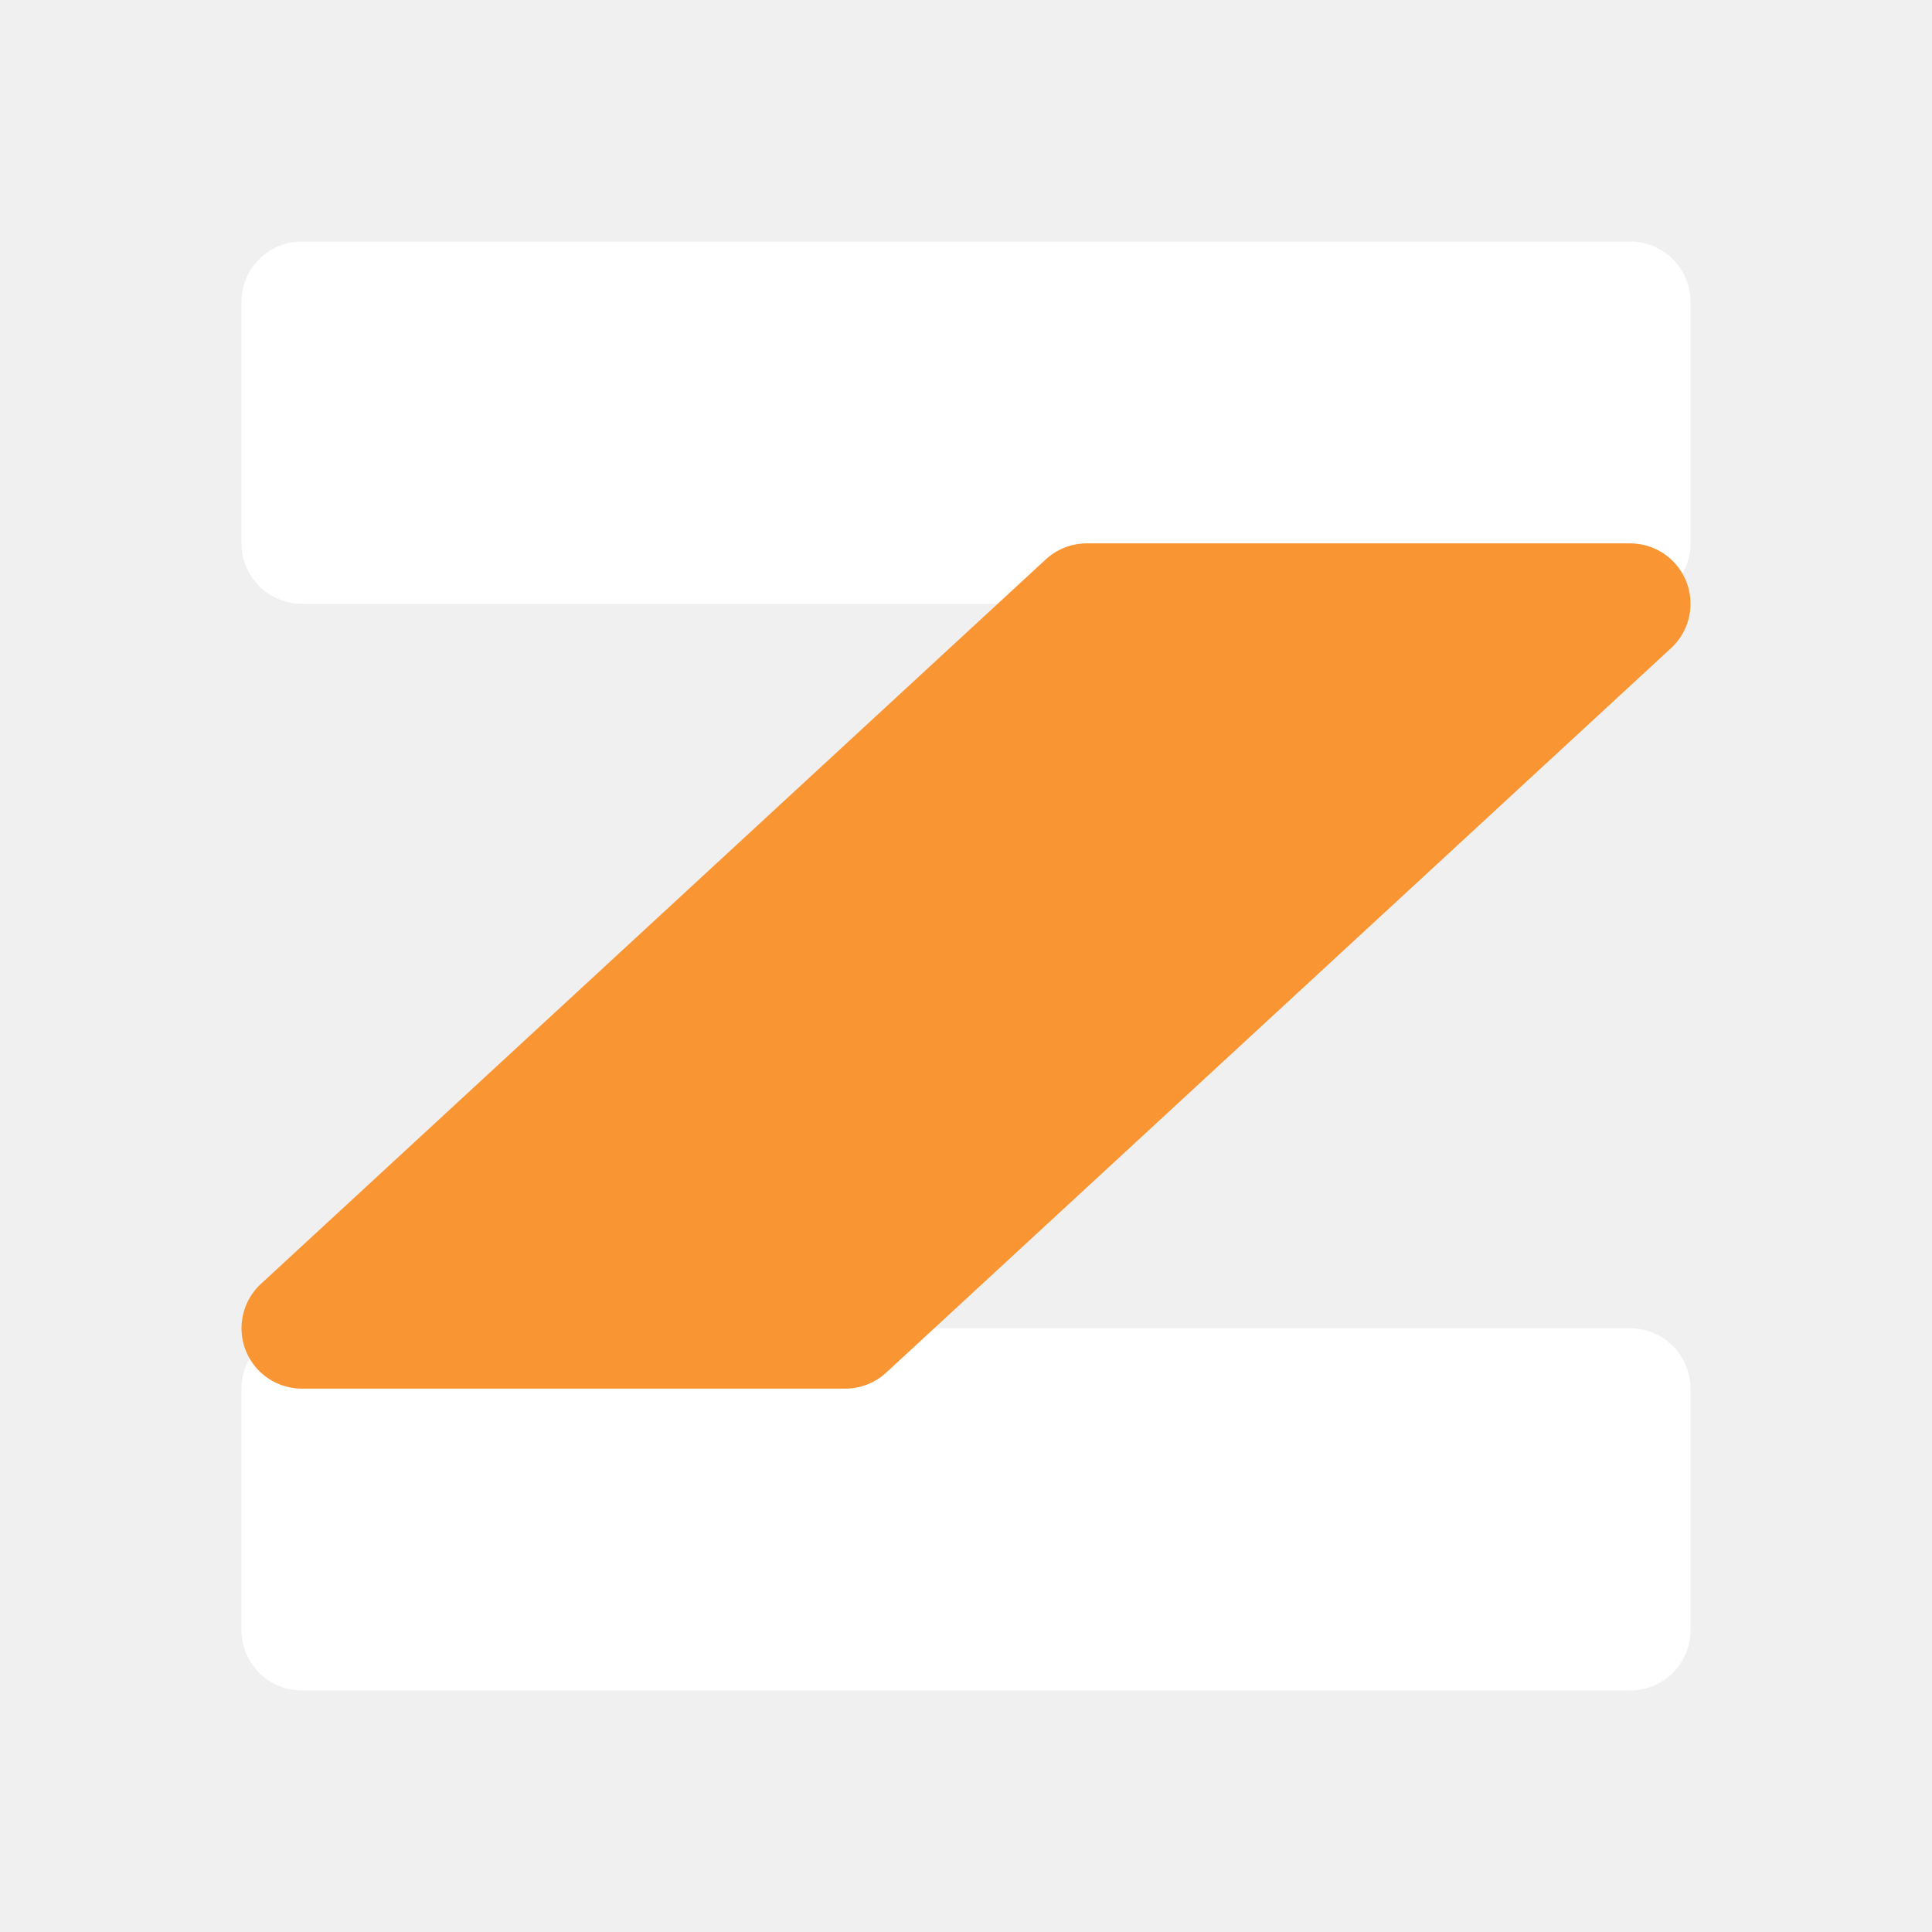
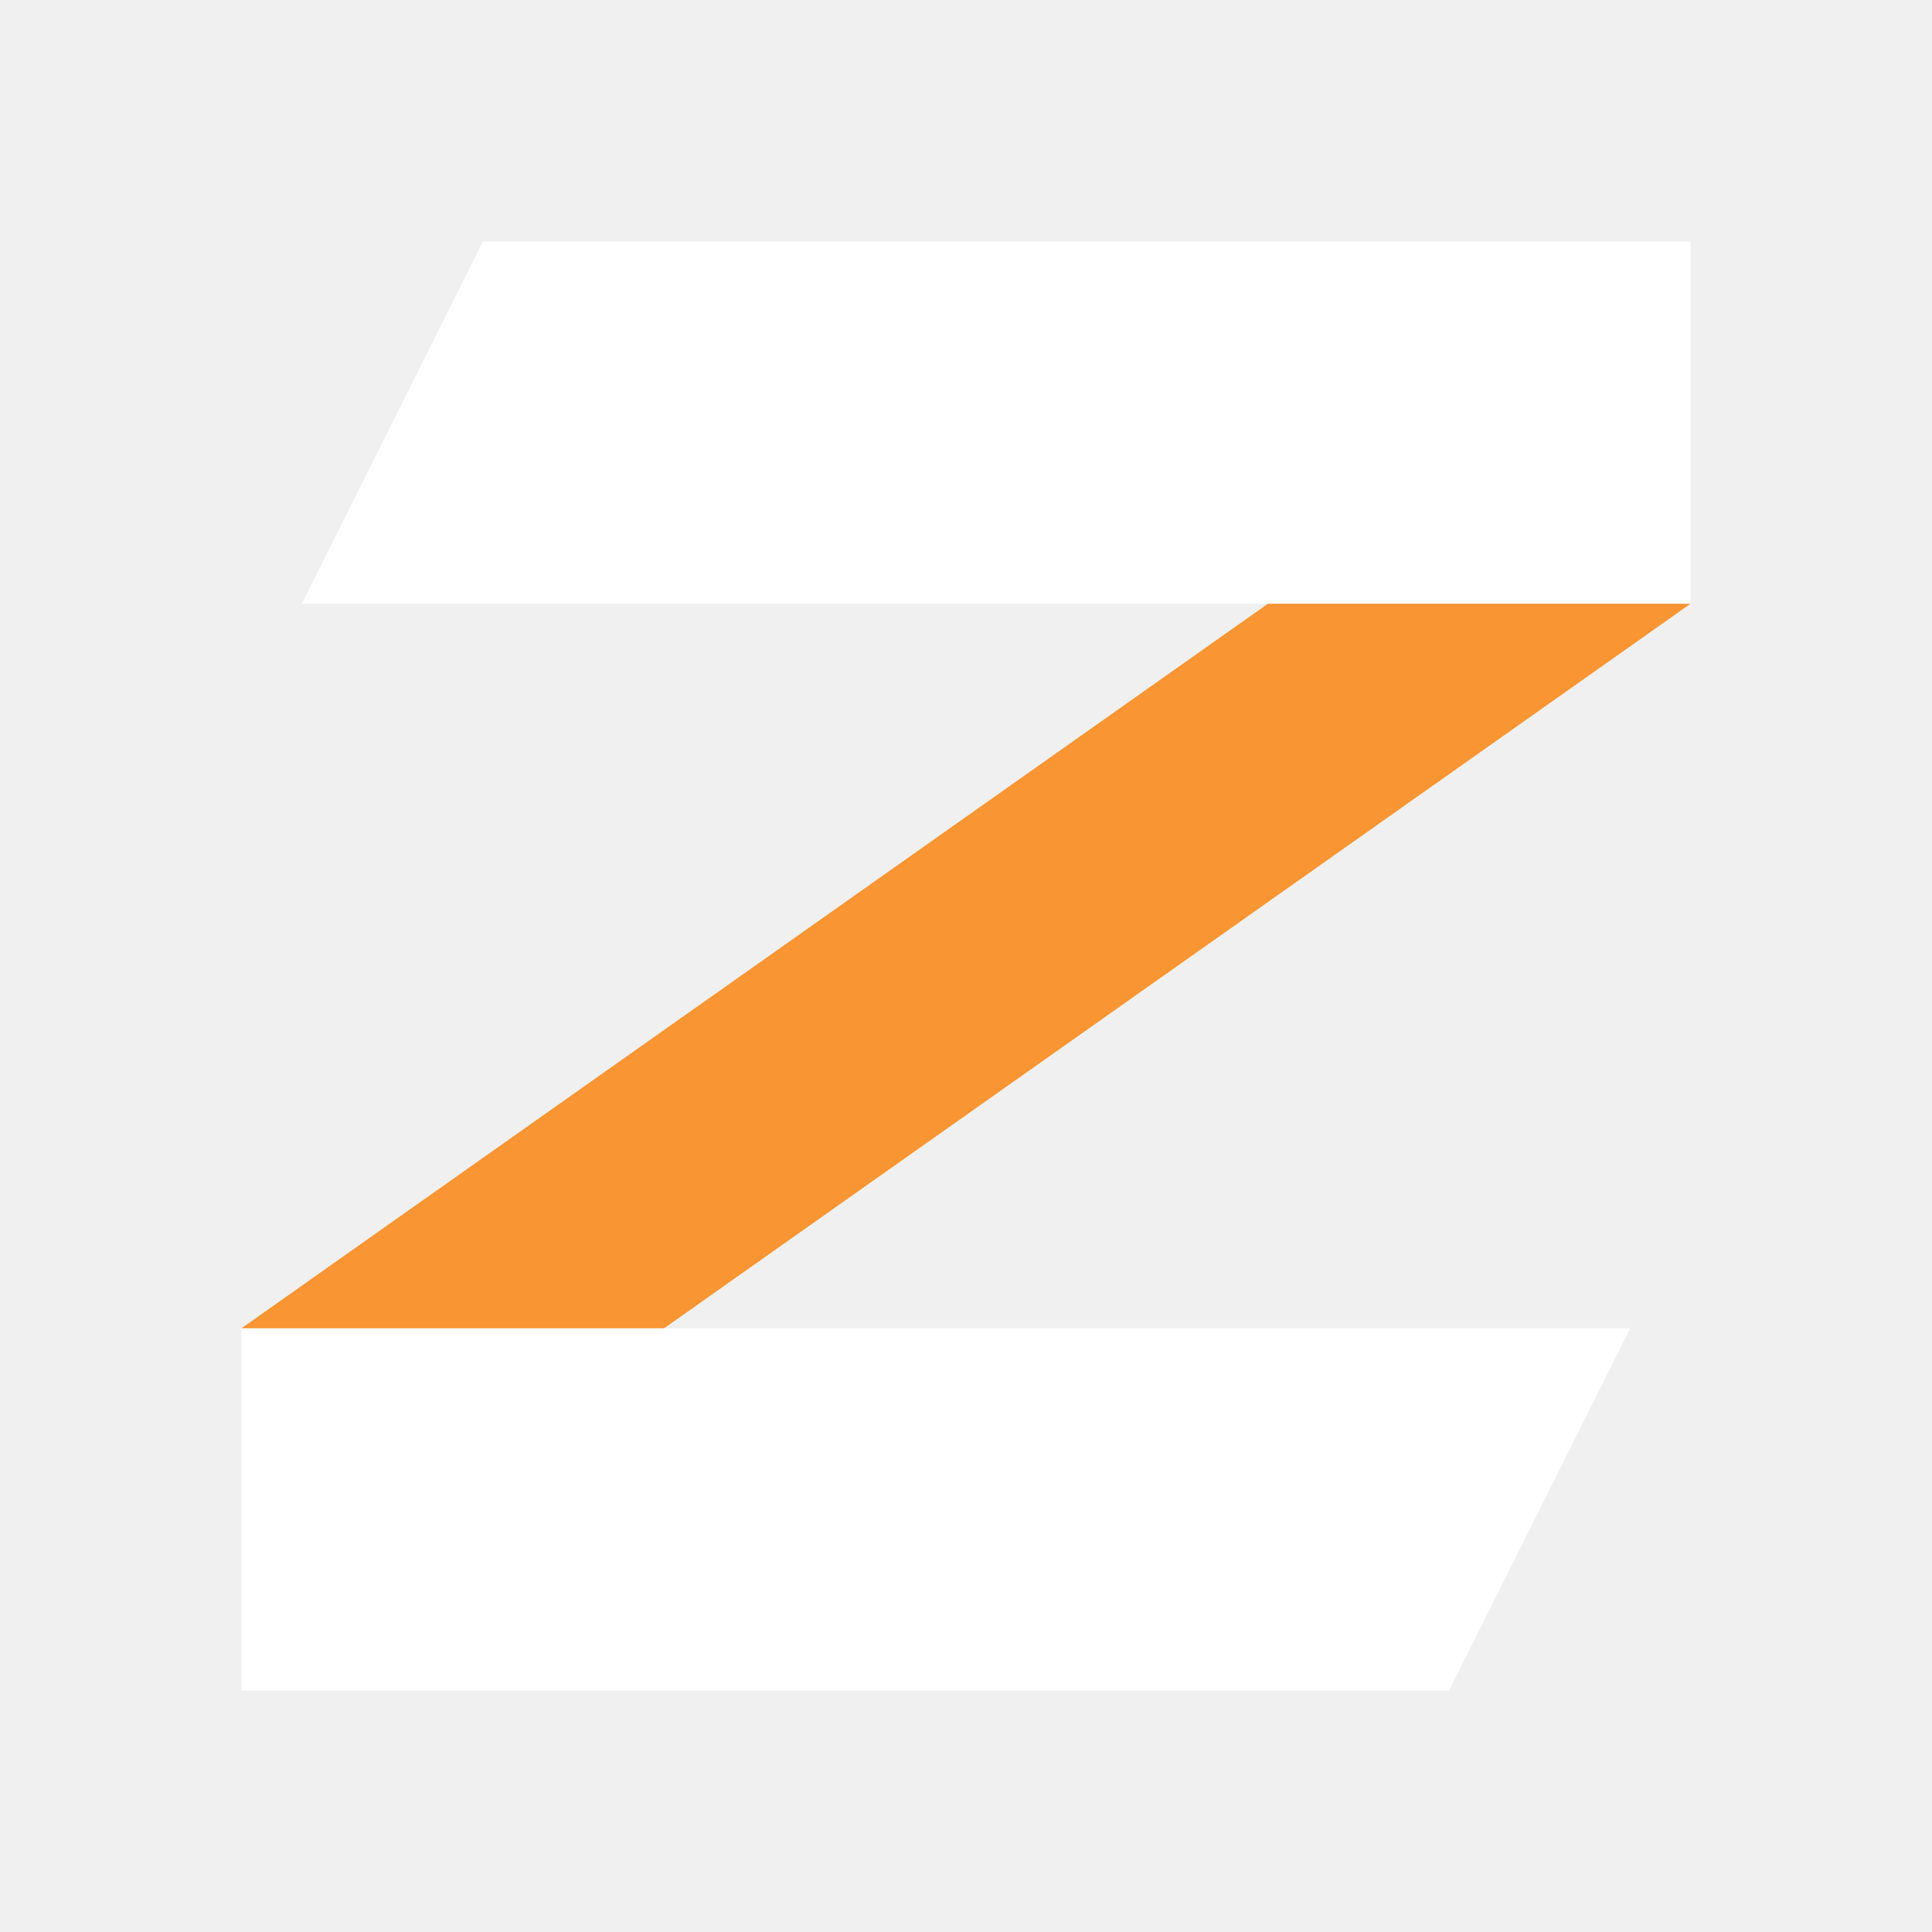
<svg xmlns="http://www.w3.org/2000/svg" viewBox="0 0 64 64" role="img" aria-labelledby="t">
-   <g stroke-linejoin="round" stroke-width="4">
-     <path d="M10 10H54V18H10Z" fill="#FFFFFF" stroke="#FFFFFF" />
-     <path d="M10 46H54V54H10Z" fill="#FFFFFF" stroke="#FFFFFF" />
-     <path d="M36 20H54L28 44H10Z" fill="#F99532" stroke="#F99532" />
-   </g>
+   <path d="M16 8H56V20H10Z" fill="#FFFFFF" />
+   <path d="M8 44H54L48 56H8Z" fill="#FFFFFF" />
+   <path d="M42 20H56L22 44H8Z" fill="#F99532" />
</svg>
